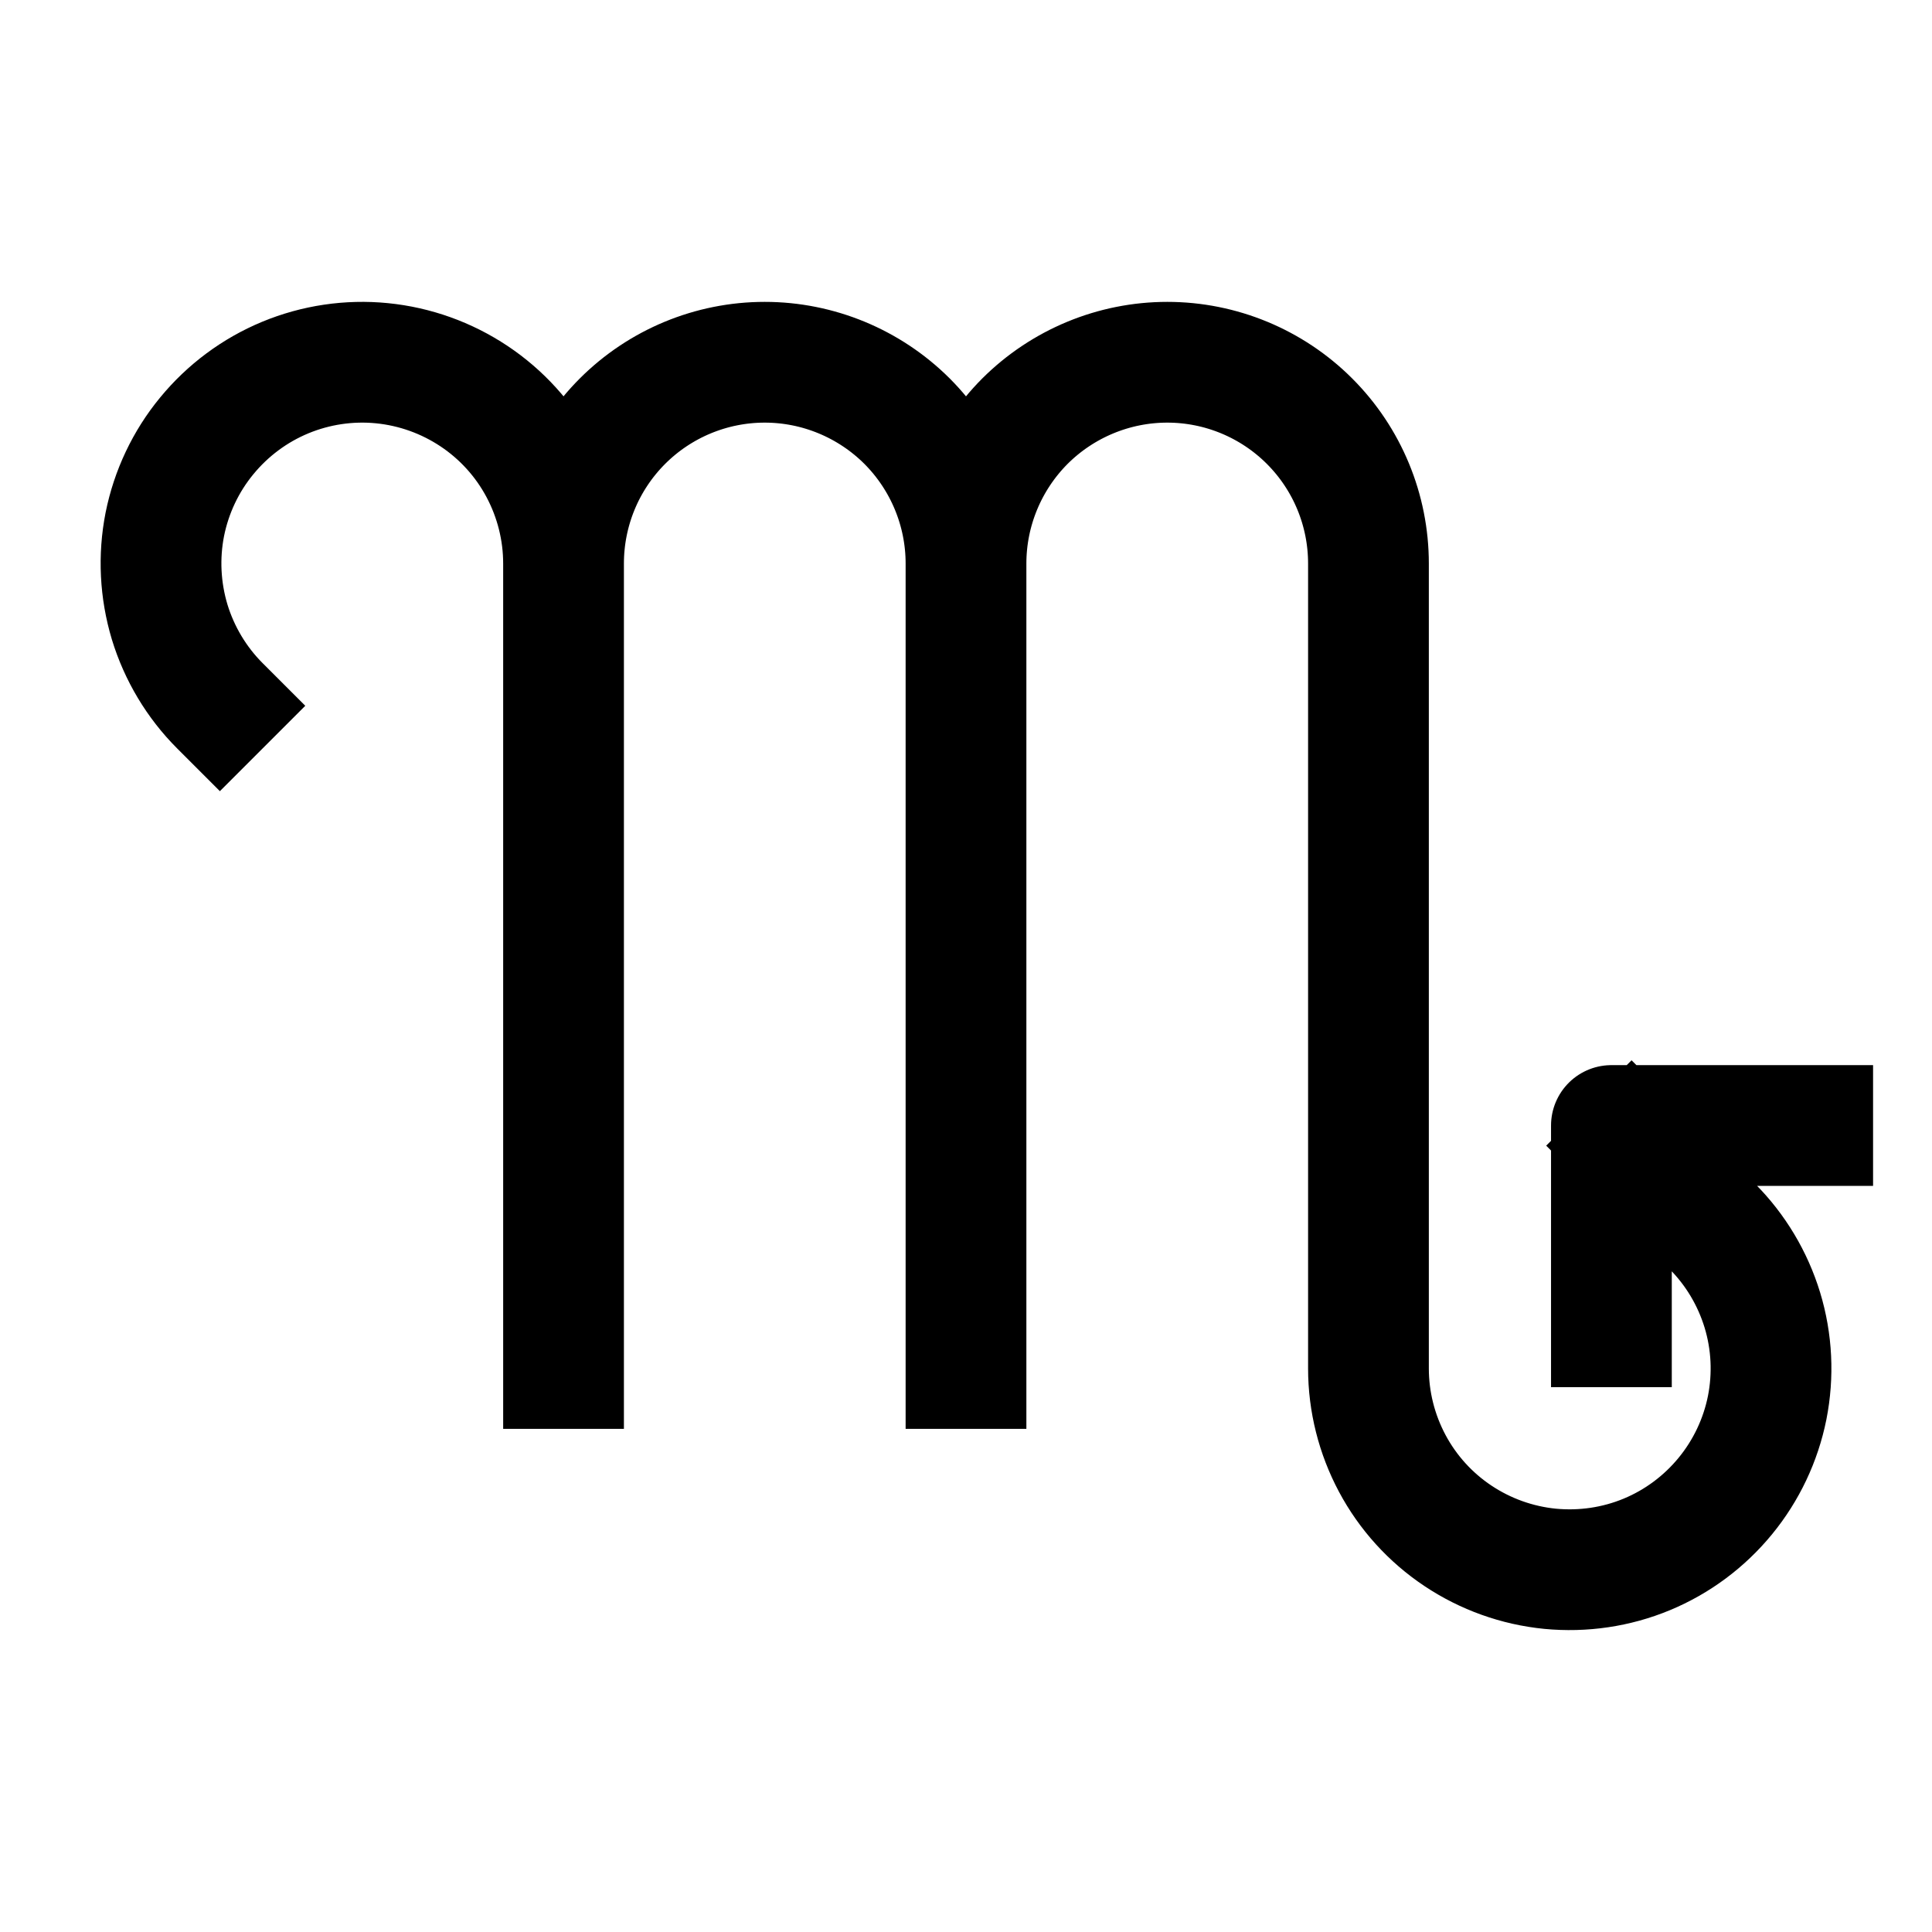
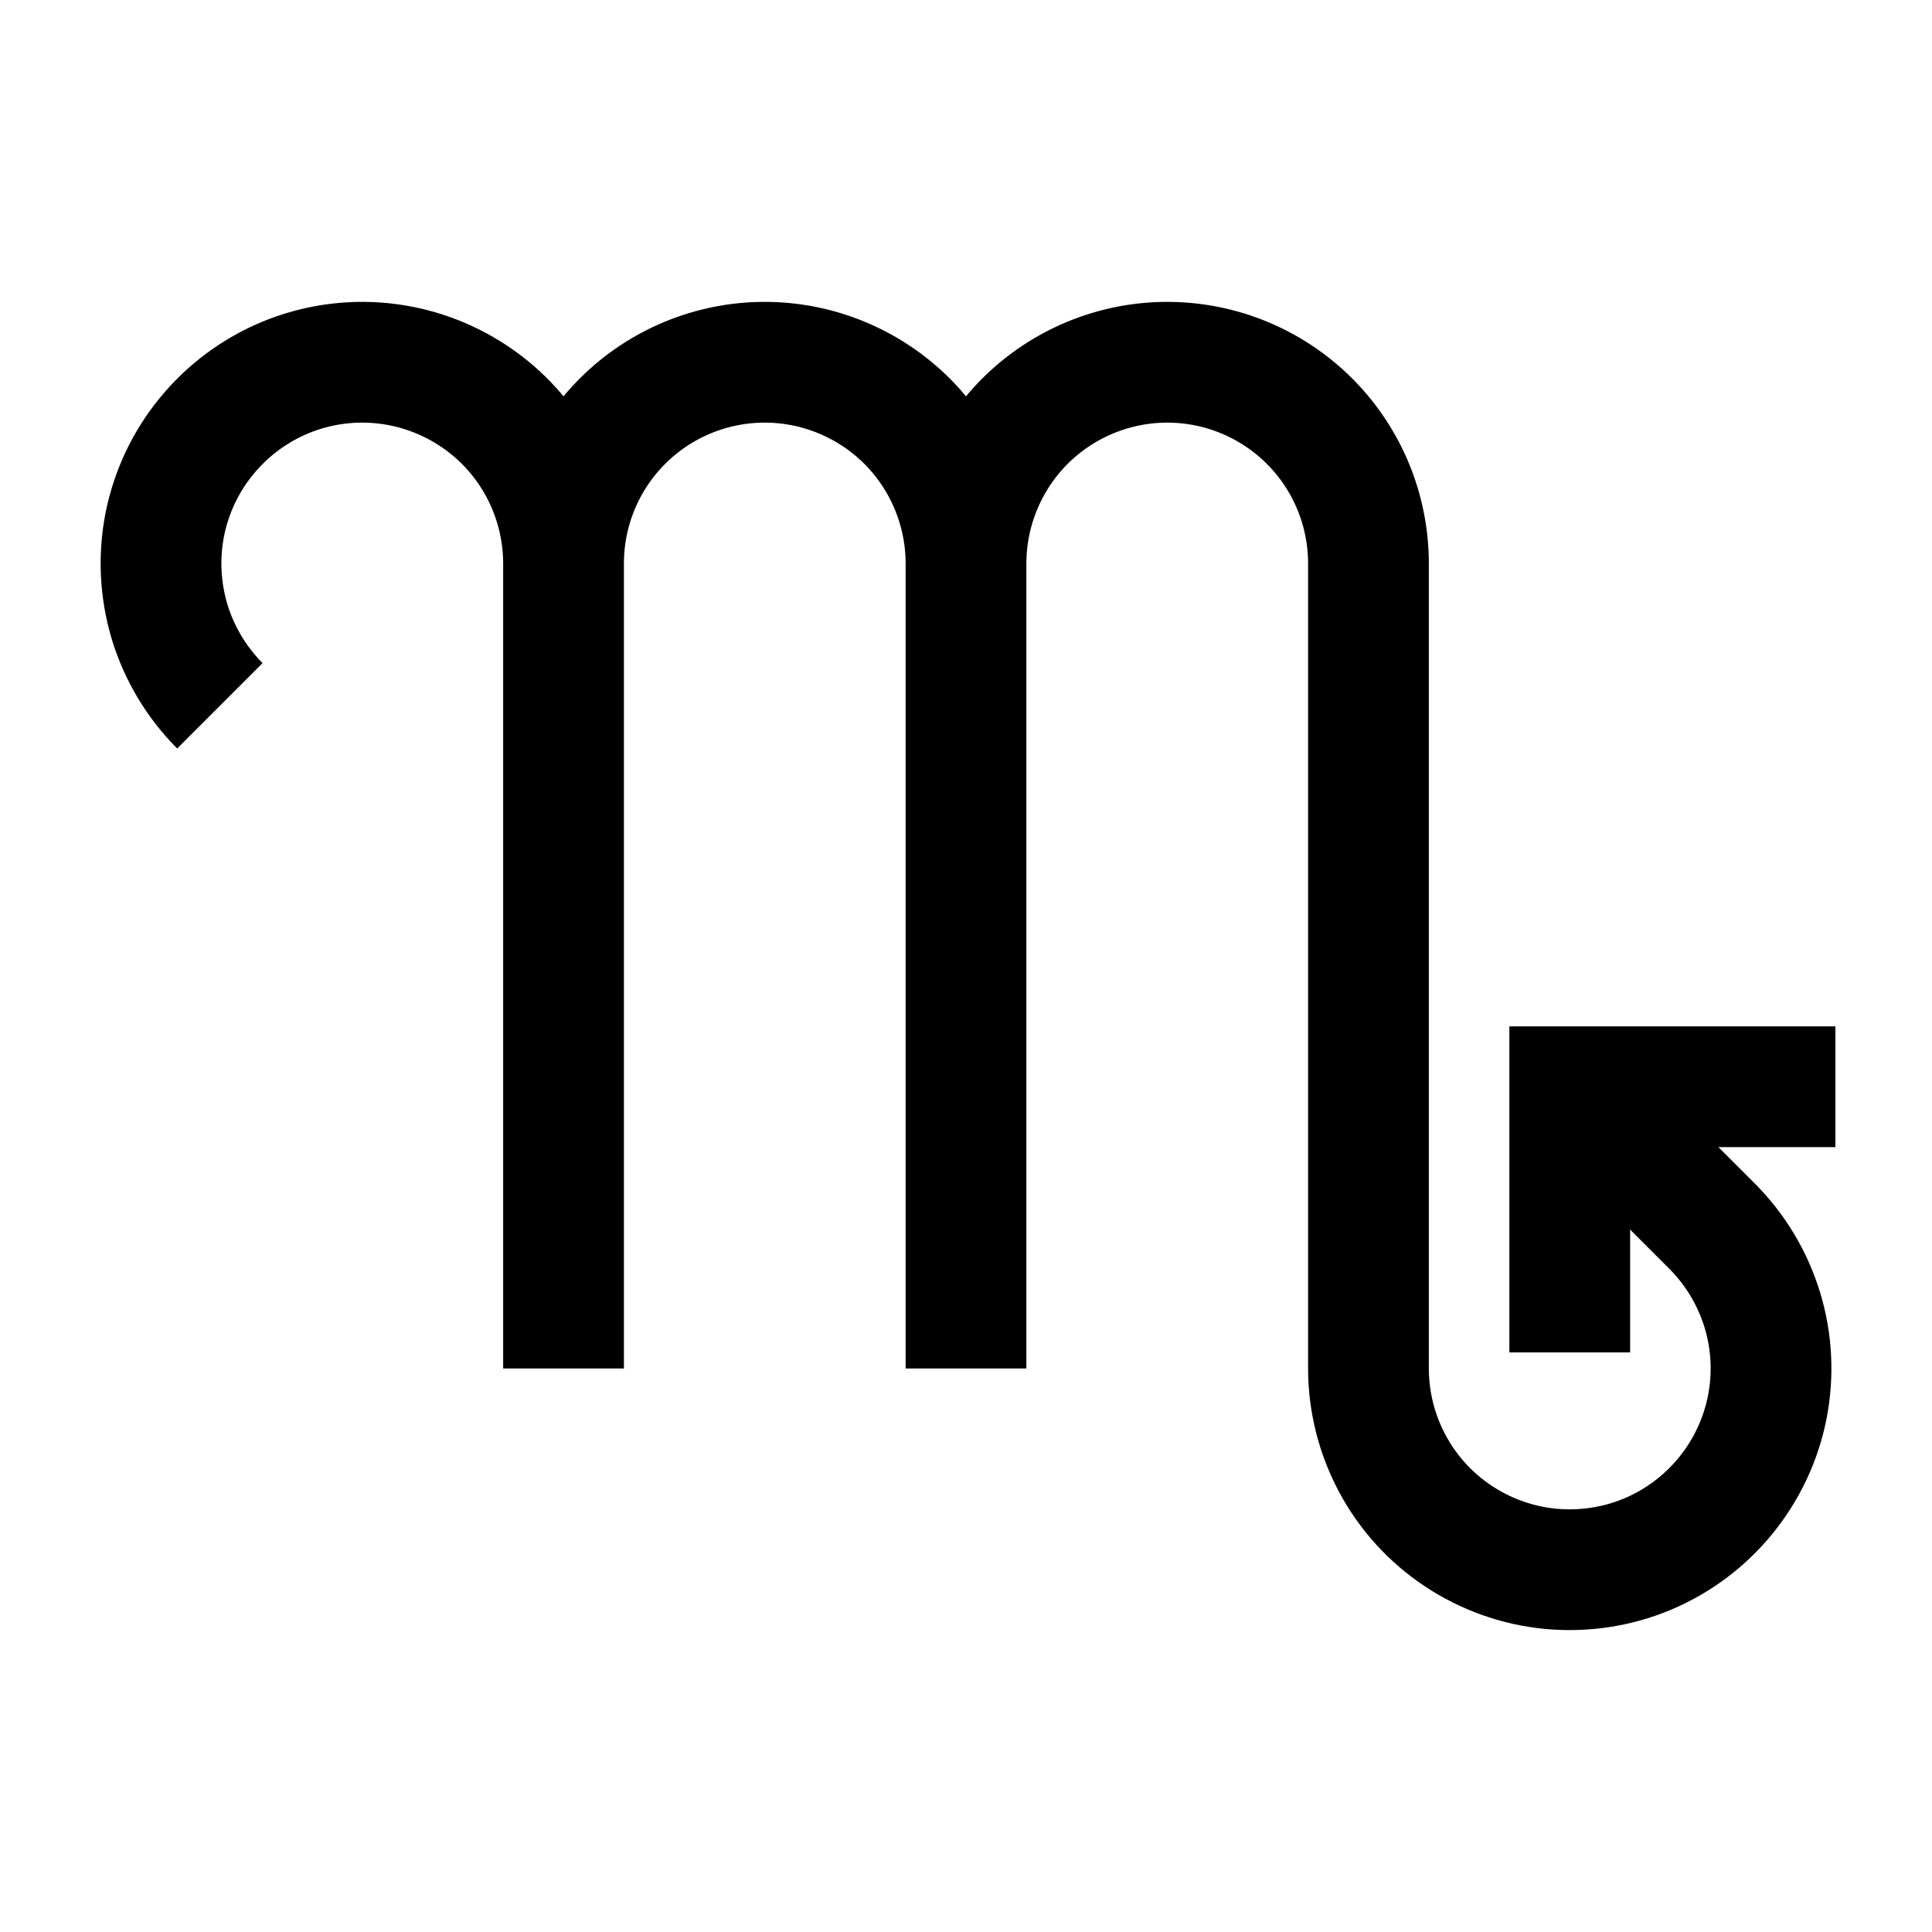
<svg xmlns="http://www.w3.org/2000/svg" width="16" height="16" viewBox="0 0 16 16" fill="none">
-   <path d="M13.345 10.988L13.345 9.321H15.012M1.821 5.845C1.628 5.652 1.485 5.413 1.405 5.151C1.326 4.888 1.312 4.611 1.365 4.342C1.419 4.073 1.538 3.821 1.712 3.61C1.886 3.398 2.109 3.232 2.362 3.127C2.615 3.022 2.891 2.981 3.163 3.008C3.436 3.035 3.698 3.129 3.926 3.281C4.154 3.433 4.341 3.639 4.47 3.881C4.599 4.123 4.667 4.393 4.667 4.667M4.667 4.667L4.667 11.333M4.667 4.667C4.667 4.225 4.842 3.801 5.155 3.488C5.467 3.176 5.891 3 6.333 3C6.775 3 7.199 3.176 7.512 3.488C7.824 3.801 8 4.225 8 4.667M8 4.667V11.333M8 4.667C8 4.225 8.176 3.801 8.488 3.488C8.801 3.176 9.225 3 9.667 3C10.109 3 10.533 3.176 10.845 3.488C11.158 3.801 11.333 4.225 11.333 4.667L11.333 11.333C11.333 11.607 11.401 11.877 11.53 12.119C11.659 12.361 11.846 12.567 12.074 12.719C12.302 12.871 12.564 12.965 12.837 12.992C13.11 13.018 13.385 12.978 13.638 12.873C13.891 12.768 14.114 12.602 14.288 12.39C14.462 12.178 14.581 11.927 14.635 11.658C14.688 11.389 14.675 11.112 14.595 10.849C14.515 10.587 14.372 10.348 14.179 10.155L13.512 9.488" stroke="currentColor" stroke-width="1" stroke-linecap="square" stroke-linejoin="round" />
+   <path d="M13 11.2V9H15.2" stroke="currentColor" stroke-width="1" />
+   <path d="M1.821 5.845C1.628 5.652 1.485 5.413 1.405 5.151C1.326 4.888 1.312 4.611 1.365 4.342C1.419 4.073 1.538 3.821 1.712 3.61C1.886 3.398 2.109 3.232 2.362 3.127C2.615 3.022 2.891 2.981 3.163 3.008C3.436 3.035 3.698 3.129 3.926 3.281C4.154 3.433 4.341 3.639 4.47 3.881C4.599 4.123 4.667 4.393 4.667 4.667M4.667 4.667V11.333M4.667 4.667C4.667 4.225 4.842 3.801 5.155 3.488C5.467 3.176 5.891 3 6.333 3C6.775 3 7.199 3.176 7.512 3.488C7.824 3.801 8 4.225 8 4.667M8 4.667V11.333M8 4.667C8 4.225 8.176 3.801 8.488 3.488C8.801 3.176 9.225 3 9.667 3C10.109 3 10.533 3.176 10.845 3.488C11.158 3.801 11.333 4.225 11.333 4.667V11.333C11.333 11.607 11.401 11.877 11.53 12.119C11.659 12.361 11.846 12.567 12.074 12.719C12.302 12.871 12.564 12.965 12.837 12.992C13.11 13.018 13.385 12.978 13.638 12.873C13.891 12.768 14.114 12.602 14.288 12.39C14.462 12.178 14.581 11.927 14.635 11.658C14.688 11.389 14.675 11.112 14.595 10.849C14.515 10.587 14.372 10.348 14.179 10.155L13.512 9.488" stroke="currentColor" stroke-width="1" />
</svg>
